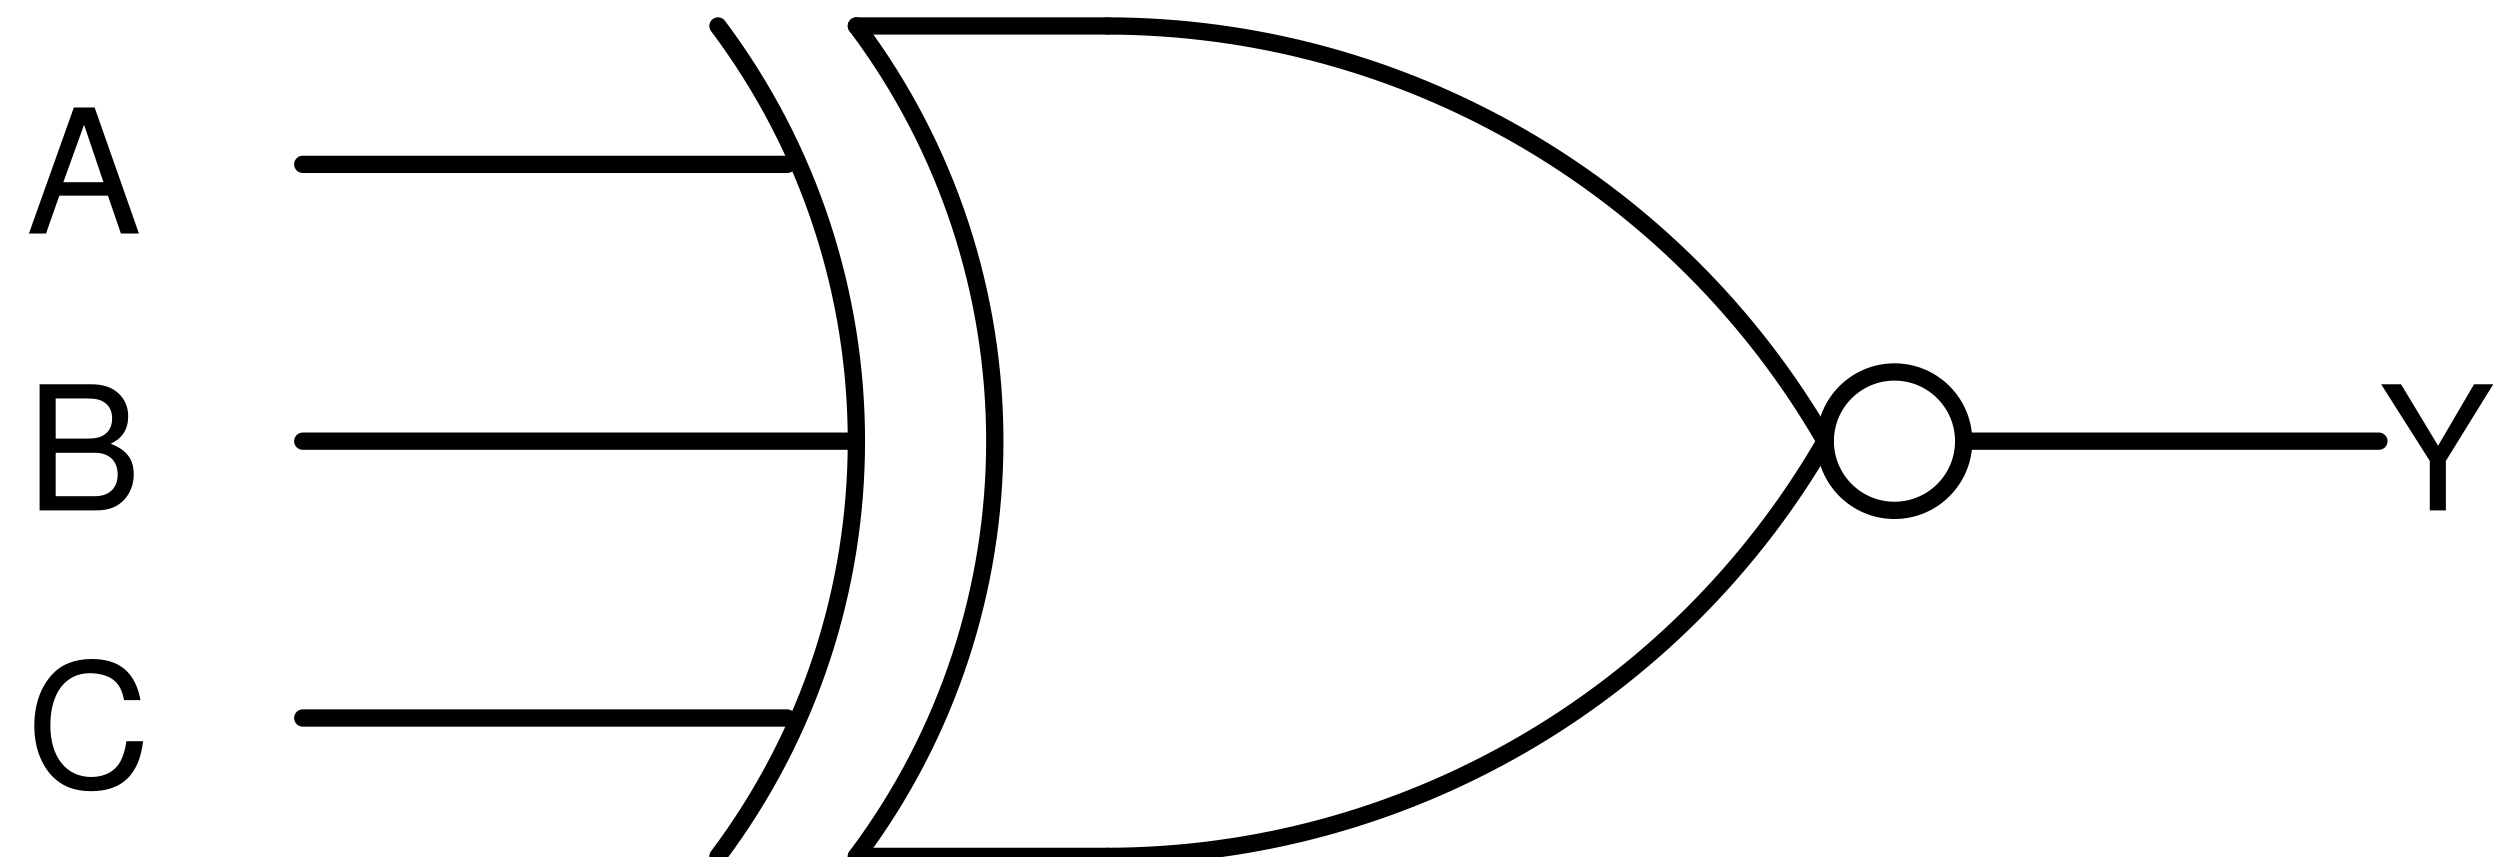
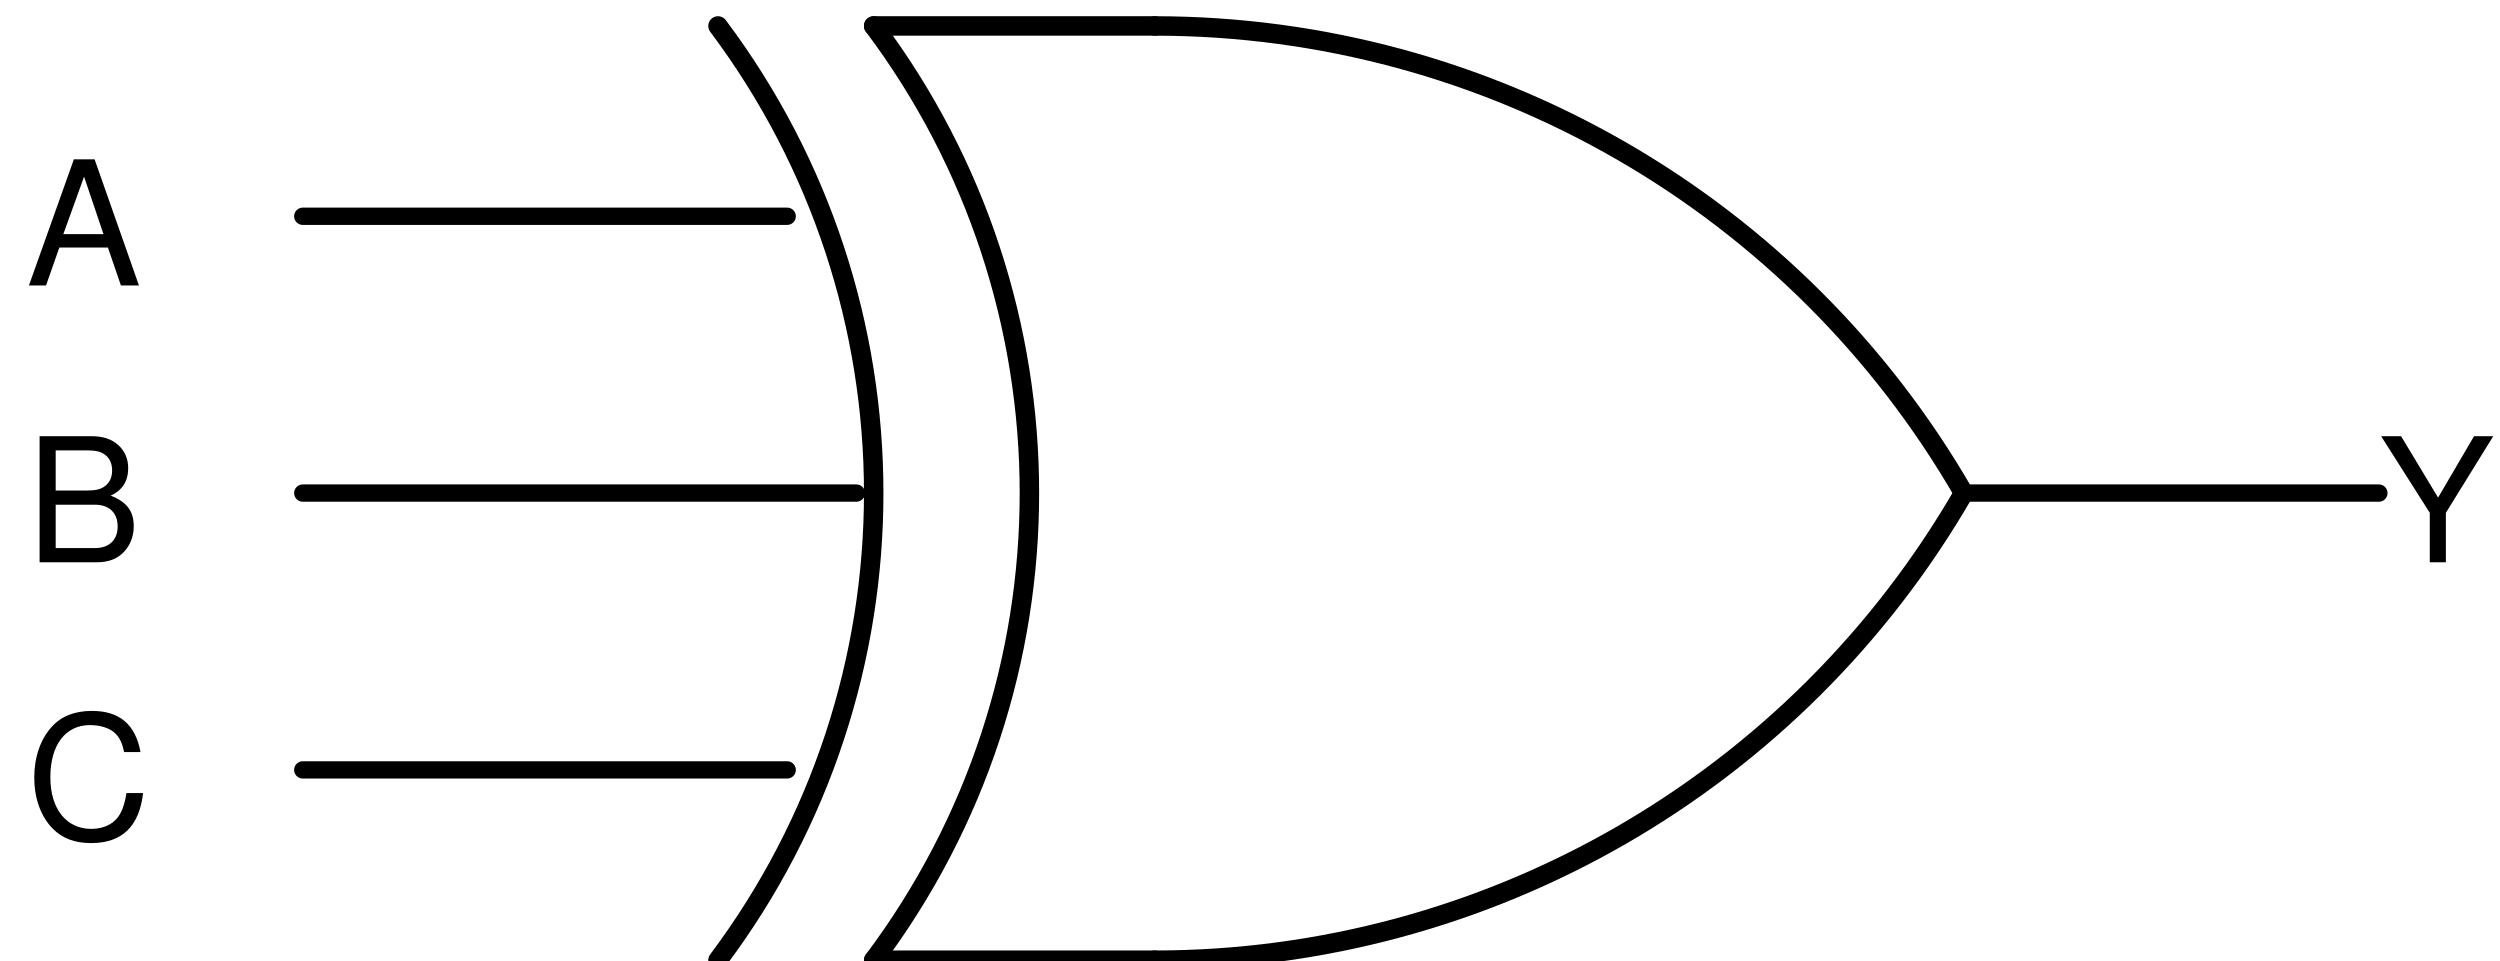
- <svg xmlns="http://www.w3.org/2000/svg" version="1.1" id="XOR3_1" width="100%" height="100%" viewBox="-6 -6 578 198">
+ <svg xmlns="http://www.w3.org/2000/svg" version="1.1" id="XOR3_1" width="100%" height="100%" viewBox="-6 -6 578 222">
  <g stroke="black">
-     <ellipse cx="432" cy="96" rx="16" ry="16" fill="none" stroke-width="4" stroke-linejoin="bevel" stroke-linecap="round" stroke="#000000" />
-     <path d="M416,96 A192,192 0 0,0 250,0 " fill="none" stroke-width="4" stroke-linejoin="bevel" stroke-linecap="round" stroke="#000000" />
-     <path d="M250,192 A192,192 0 0,0 416,96 " fill="none" stroke-width="4" stroke-linejoin="bevel" stroke-linecap="round" stroke="#000000" />
-     <path d="M160,192 A160,160 0 0,0 160,0 " fill="none" stroke-width="4" stroke-linejoin="bevel" stroke-linecap="round" stroke="#000000" />
-     <path d="M192,192 A160,160 0 0,0 192,0 " fill="none" stroke-width="4" stroke-linejoin="bevel" stroke-linecap="round" stroke="#000000" />
-     <path d="M192,0 L250,0 " fill="none" stroke-width="4" stroke-linejoin="bevel" stroke-linecap="round" stroke="#000000" />
-     <path d="M192,192 L250,192 " fill="none" stroke-width="4" stroke-linejoin="bevel" stroke-linecap="round" stroke="#000000" />
-     <path d="M64,96 L192,96 " fill="none" stroke-width="4" stroke-linejoin="bevel" stroke-linecap="round" stroke="#000000" />
-     <path d="M64,32 L176,32 " fill="none" stroke-width="4" stroke-linejoin="bevel" stroke-linecap="round" stroke="#000000" />
-     <path d="M64,160 L176,160 " fill="none" stroke-width="4" stroke-linejoin="bevel" stroke-linecap="round" stroke="#000000" />
-     <g transform="matrix(   1    0   -0    1   0  48)" fill="#000000">
+     <path d="M64,108 L192,108 " fill="none" stroke-width="4" stroke-linejoin="bevel" stroke-linecap="round" stroke="#000000" />
+     <path d="M64,44 L176,44 " fill="none" stroke-width="4" stroke-linejoin="bevel" stroke-linecap="round" stroke="#000000" />
+     <path d="M64,172 L176,172 " fill="none" stroke-width="4" stroke-linejoin="bevel" stroke-linecap="round" stroke="#000000" />
+     <g transform="matrix(   1    0   -0    1   0  60)" fill="#000000">
      <text stroke="none" font-family="Helvetica" font-size="40">
        <tspan x="0" y="0">A</tspan>
      </text>
    </g>
-     <g transform="matrix(   1    0   -0    1   0 112)" fill="#000000">
+     <g transform="matrix(   1    0   -0    1   0 124)" fill="#000000">
      <text stroke="none" font-family="Helvetica" font-size="40">
        <tspan x="0" y="0">B</tspan>
      </text>
    </g>
-     <g transform="matrix(   1    0   -0    1   0 176)" fill="#000000">
+     <g transform="matrix(   1    0   -0    1   0 188)" fill="#000000">
      <text stroke="none" font-family="Helvetica" font-size="40">
        <tspan x="0" y="0">C</tspan>
      </text>
    </g>
-     <path d="M448,96 L544,96 " fill="none" stroke-width="4" stroke-linejoin="bevel" stroke-linecap="round" stroke="#000000" />
-     <g transform="matrix(   1    0   -0    1 544 112)" fill="#000000">
+     <path d="M448,108 L544,108 " fill="none" stroke-width="4" stroke-linejoin="bevel" stroke-linecap="round" stroke="#000000" />
+     <g transform="matrix(   1    0   -0    1 544 124)" fill="#000000">
      <text stroke="none" font-family="Helvetica" font-size="40">
        <tspan x="0" y="0">Y</tspan>
      </text>
    </g>
+     <path d="M448,108 A216,216 0 0,0 261,0 " fill="none" stroke-width="4.5" stroke-linejoin="bevel" stroke-linecap="round" stroke="#000000" />
+     <path d="M261,216 A216,216 0 0,0 448,108 " fill="none" stroke-width="4.5" stroke-linejoin="bevel" stroke-linecap="round" stroke="#000000" />
+     <path d="M160,216 A180,180 0 0,0 160,0 " fill="none" stroke-width="4.5" stroke-linejoin="bevel" stroke-linecap="round" stroke="#000000" />
+     <path d="M196,216 A180,180 0 0,0 196,0 " fill="none" stroke-width="4.5" stroke-linejoin="bevel" stroke-linecap="round" stroke="#000000" />
+     <path d="M196,0 L261,0 " fill="none" stroke-width="4.5" stroke-linejoin="bevel" stroke-linecap="round" stroke="#000000" />
+     <path d="M196,216 L261,216 " fill="none" stroke-width="4.5" stroke-linejoin="bevel" stroke-linecap="round" stroke="#000000" />
  </g>
</svg>
